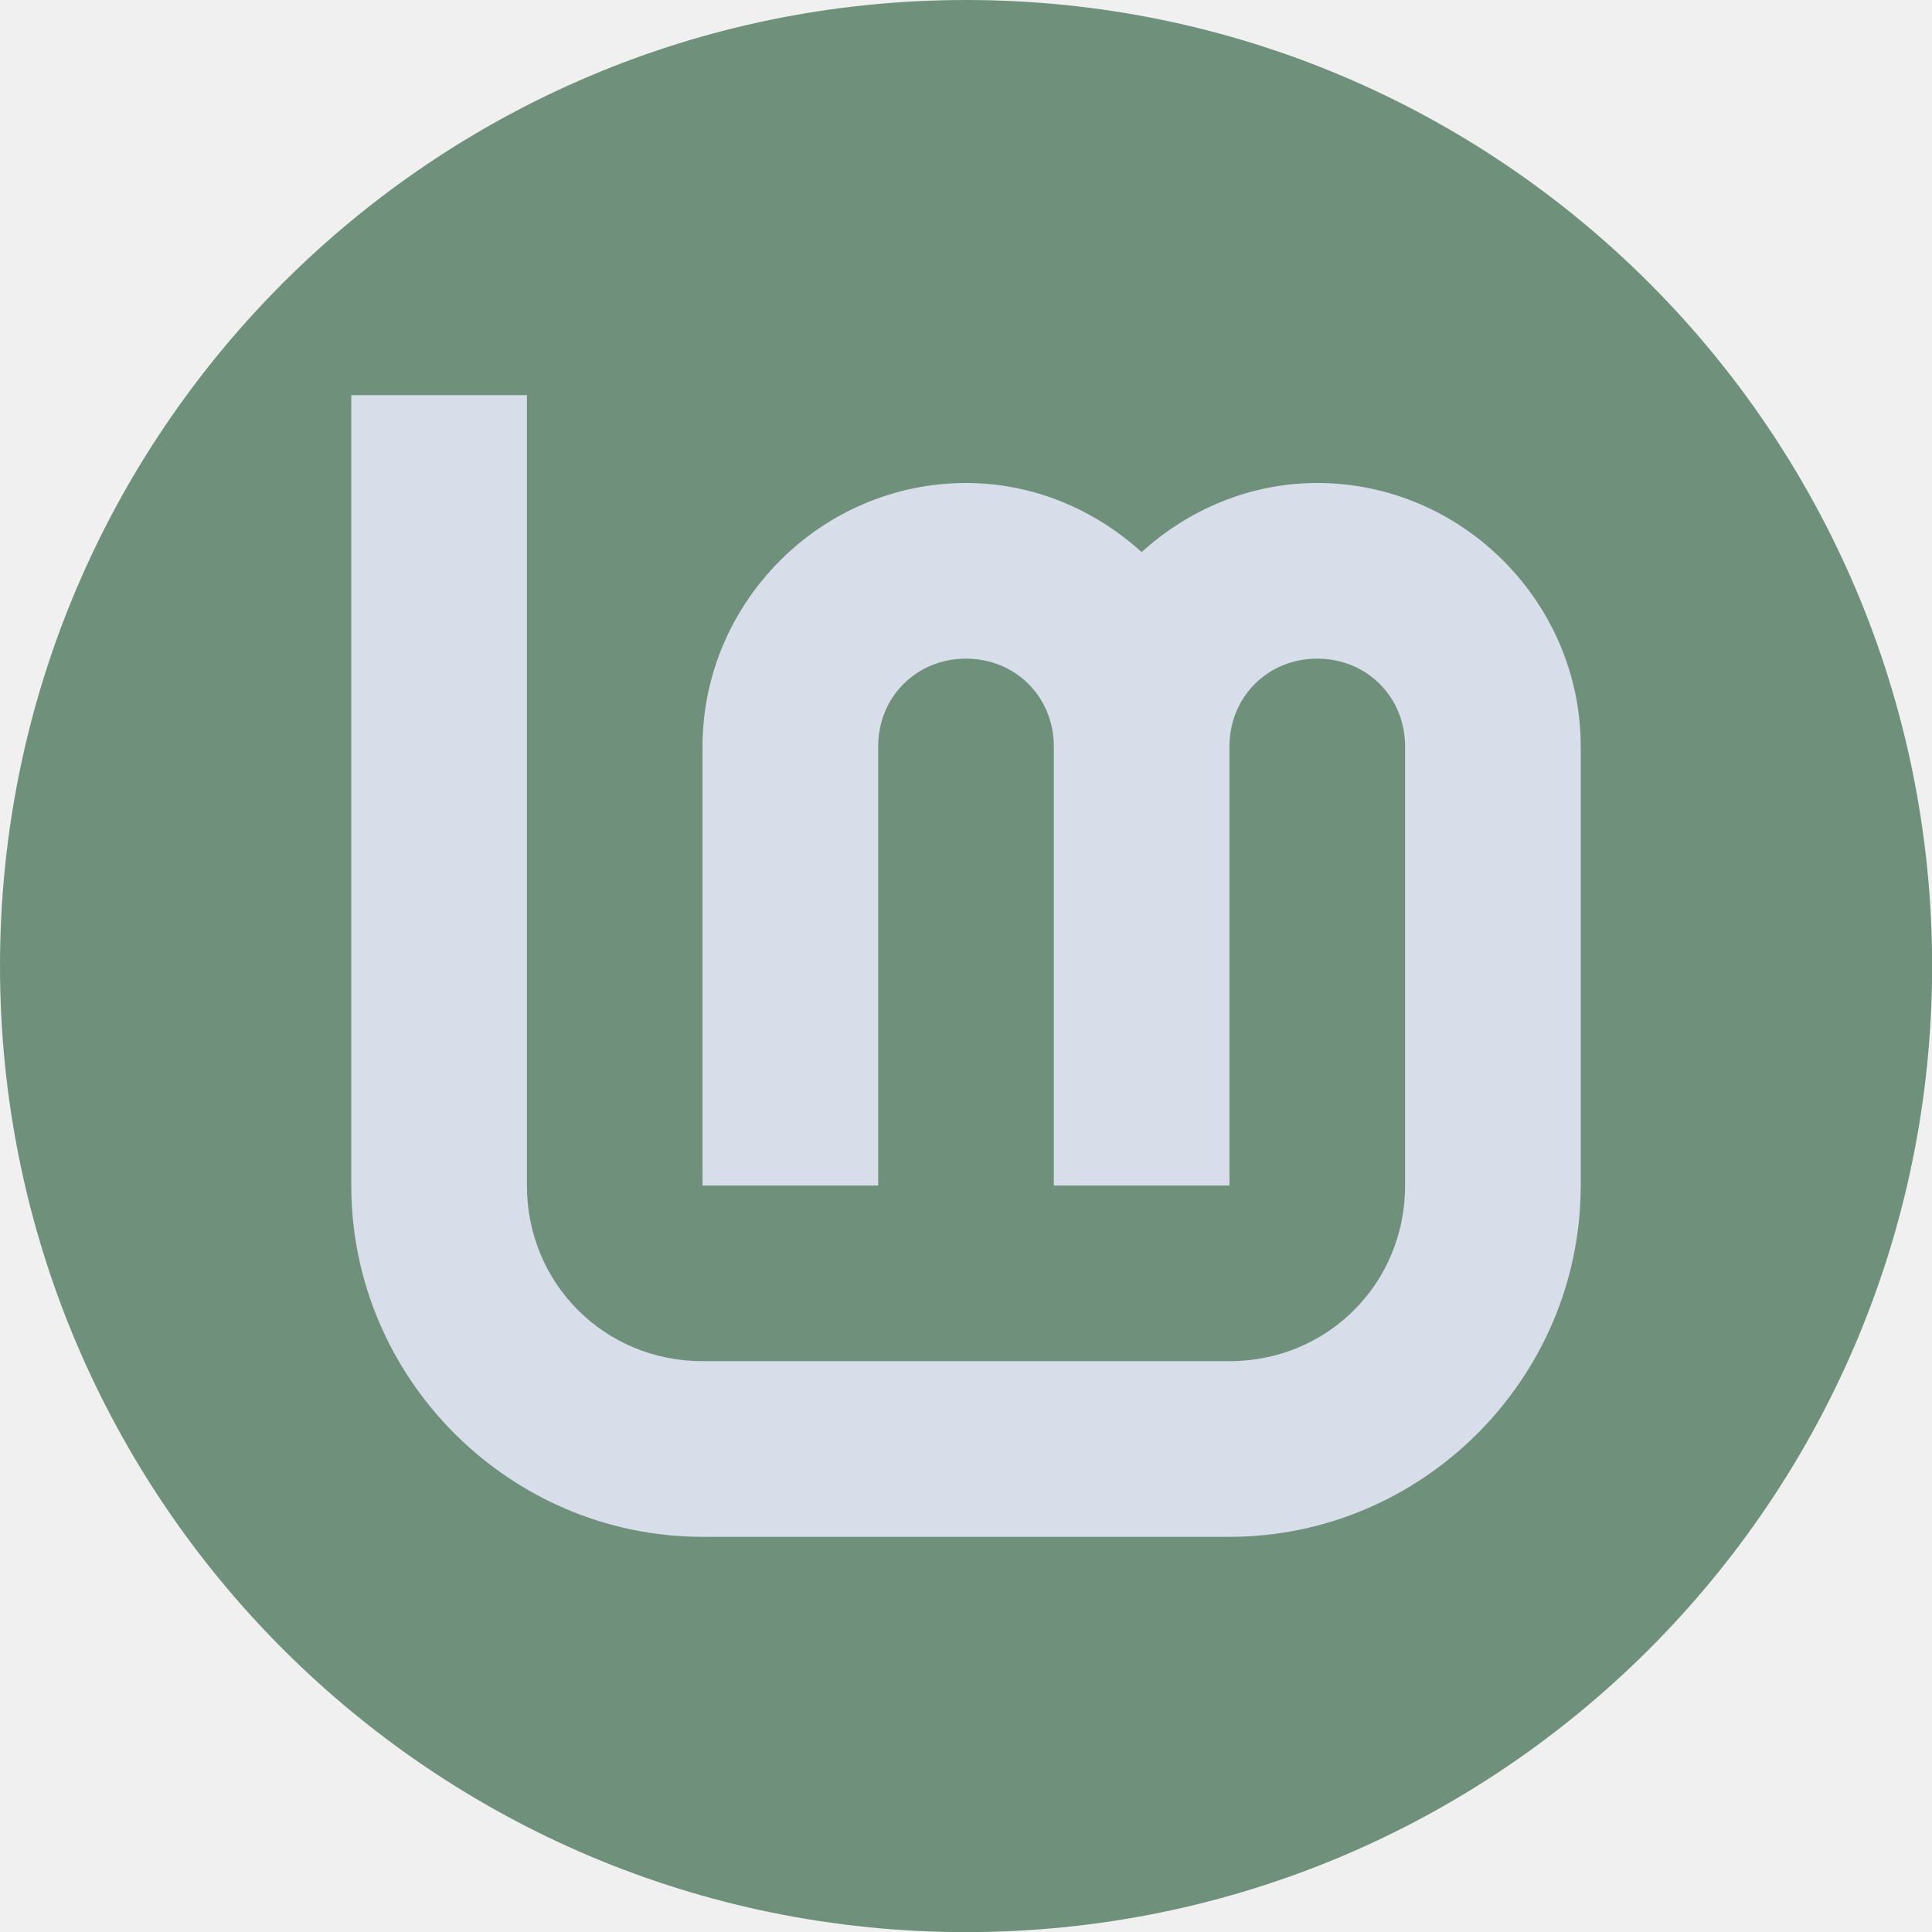
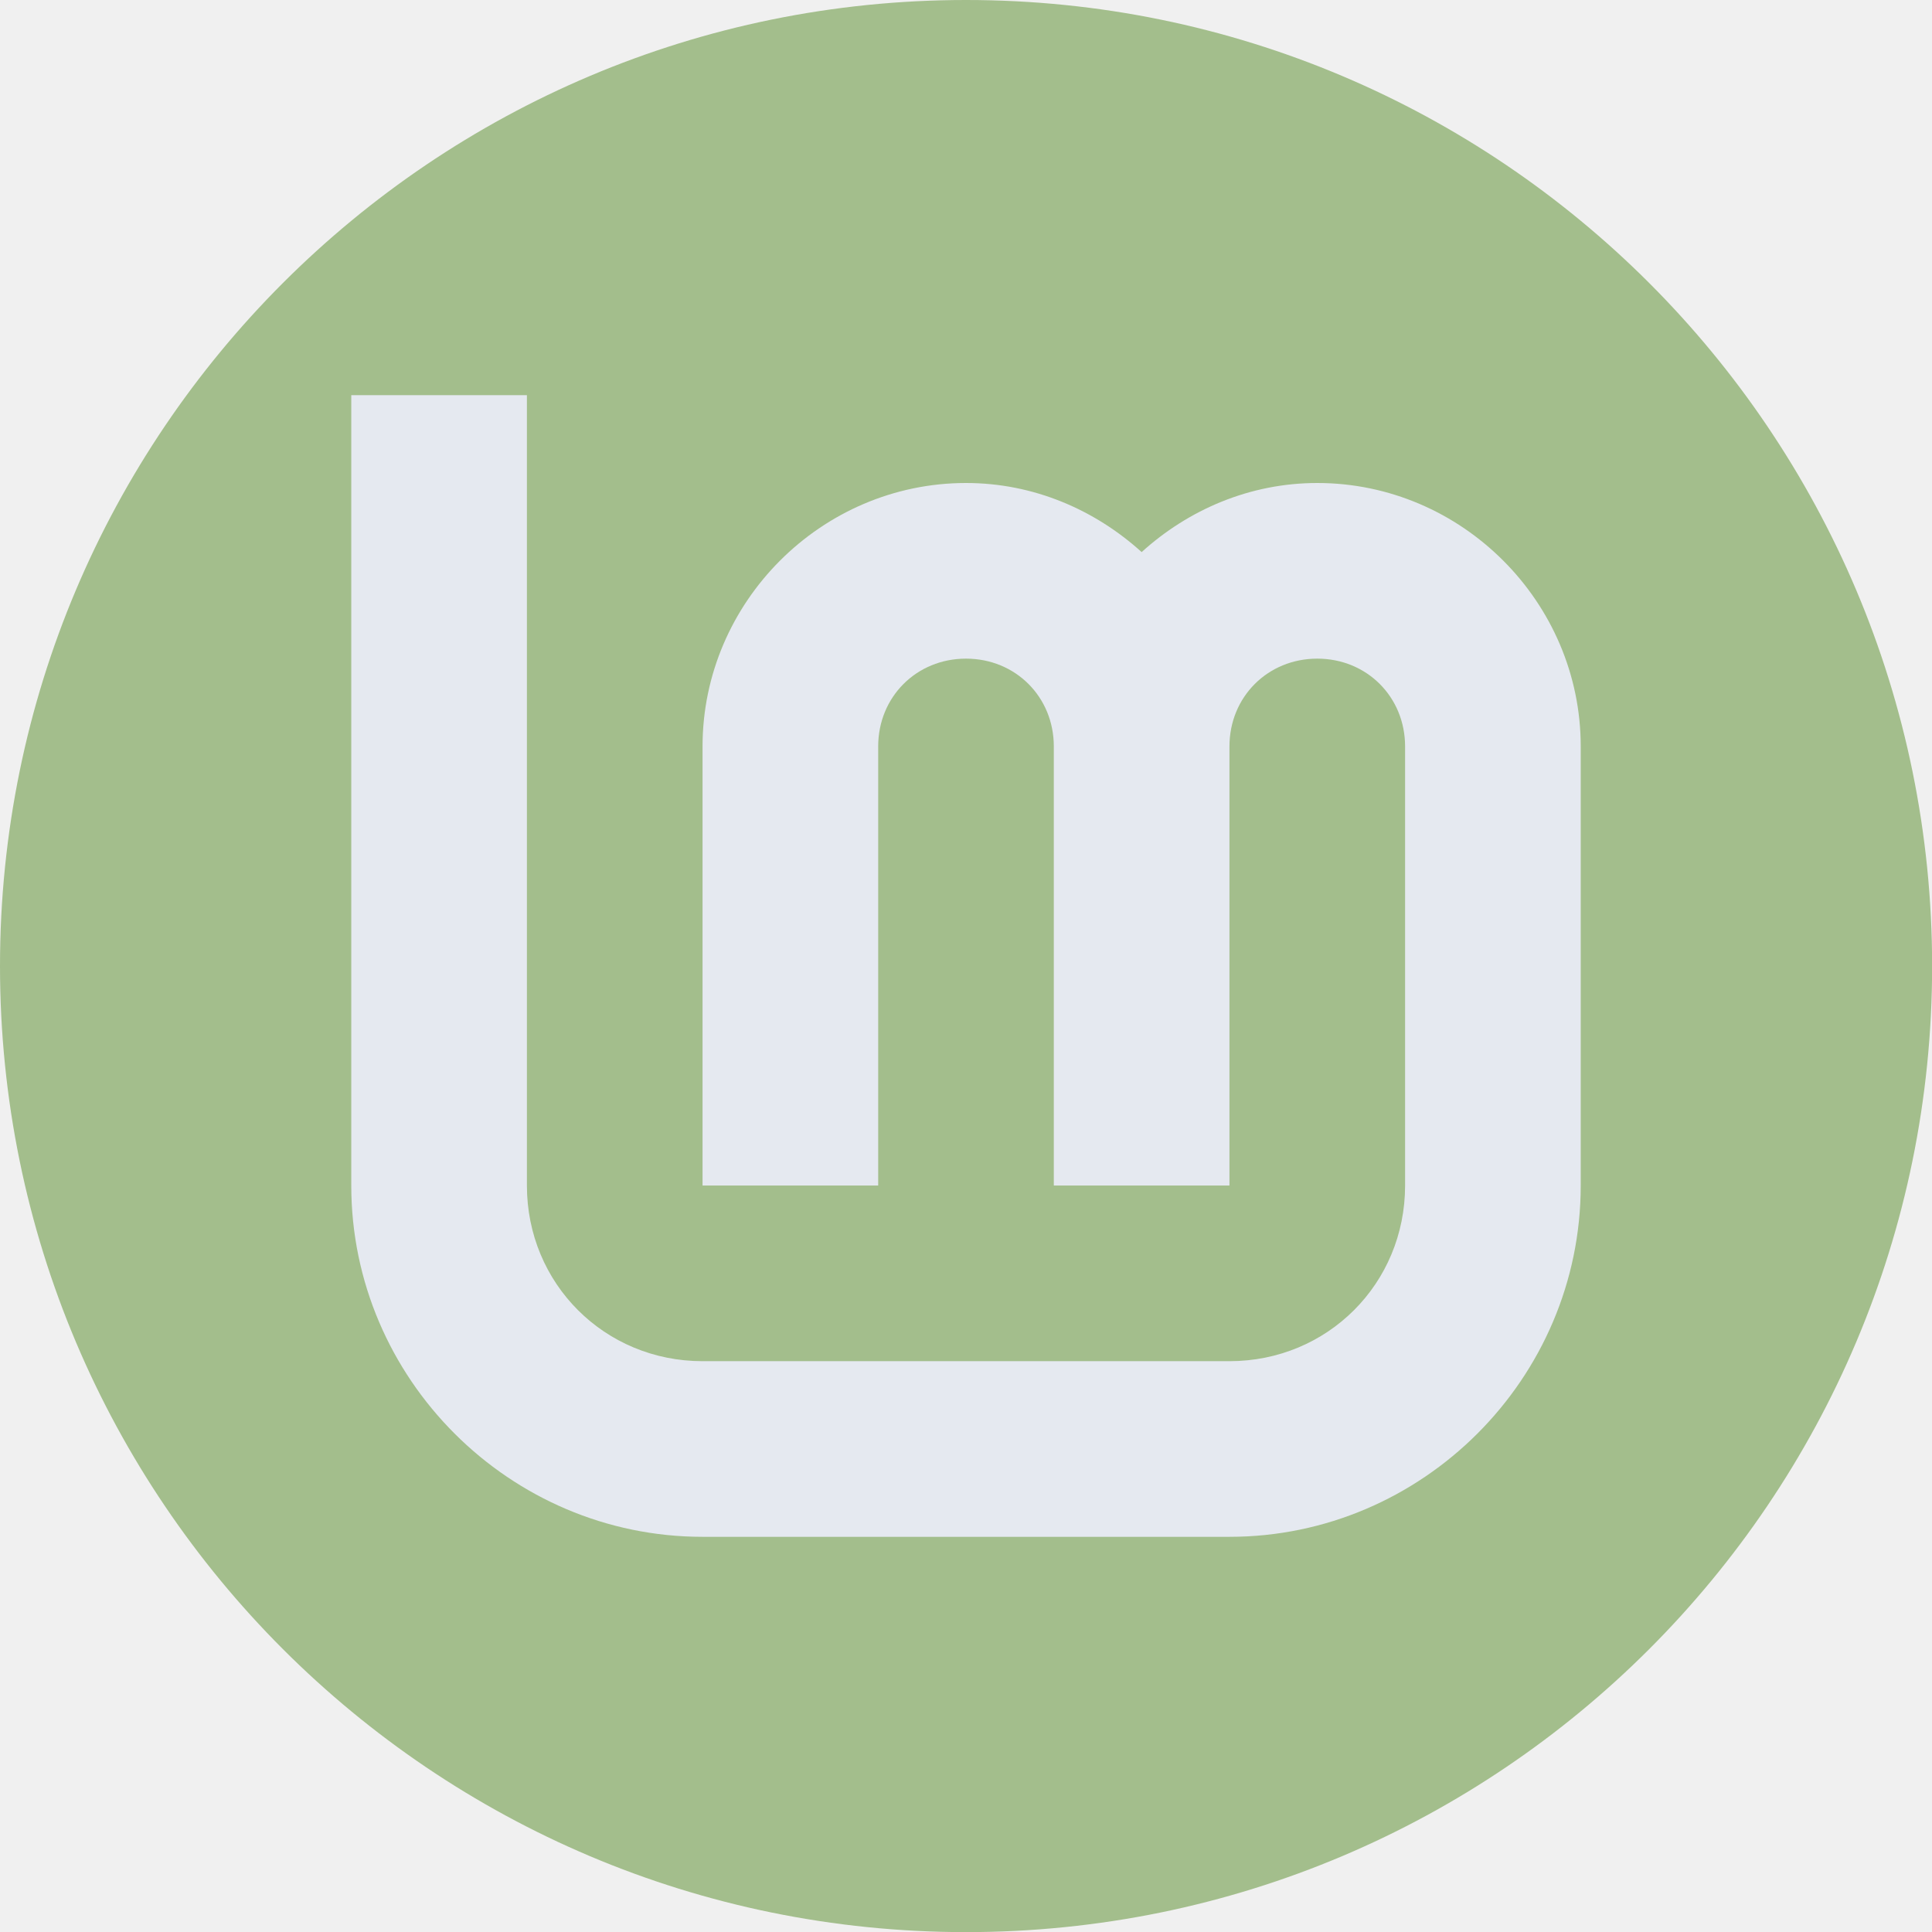
<svg xmlns="http://www.w3.org/2000/svg" xmlns:xlink="http://www.w3.org/1999/xlink" id="svg20" width="64" height="64" version="1.1" viewBox="0 0 16.933 16.933">
  <defs id="defs10">
    <linearGradient id="linearGradient1062" x1="47.077" x2="46.157" y1="203.894" y2="296.638" gradientTransform="matrix(.1818146 0 0 .1818146 4.7437134e-7 -37.06593)" gradientUnits="userSpaceOnUse">
      <stop id="stop1056" style="stop-color:#8fbcbb" offset="0" />
      <stop id="stop1058" style="stop-color:#a3be8c" offset="1" />
    </linearGradient>
    <linearGradient id="linearGradient830">
      <stop id="stop826" style="stop-color:#d8dee9" offset="0" />
      <stop id="stop828" style="stop-color:#eceff4" offset="1" />
    </linearGradient>
    <linearGradient id="linearGradient892" x1="196.842" x2="193.147" y1="31.419" y2="383.396" gradientUnits="userSpaceOnUse" xlink:href="#linearGradient830" />
    <filter id="filter934" x="-0.072" y="-0.078" width="1.145" height="1.156" style="color-interpolation-filters:sRGB">
      <feGaussianBlur id="feGaussianBlur936" stdDeviation="6.75" />
    </filter>
  </defs>
  <g id="g18" stroke-linecap="round" stroke-linejoin="round">
    <rect id="rect14" x="0.926" y="0.926" width="15.081" height="15.081" rx="3" ry="3" fill="url(#linearGradient1340)" stroke-width="1.227" style="fill:none" />
    <rect id="rect16" x="0.012" y="0.006" width="16.924" height="16.927" fill="none" opacity="0.15" stroke-width="1.052" />
-     <circle id="path1374-6" cx="8.467" cy="8.467" r="8.467" style="fill:#6f917c;fill-opacity:1" />
-     <g id="layer3-7" transform="matrix(0.04810511,0,0,0.04810511,-0.7696811,-1.539363)" style="fill:#d8dee9;fill-opacity:1;stroke:#ffffff">
-       <path id="path4193-5" d="m 80,104 v 144 c 0,35.157 28.843,64 64,64 h 96 c 35.157,0 64,-28.843 64,-64 v -80 c 0,-26.32 -21.68,-48 -48,-48 -12.296,0 -23.467,4.86 -32,12.586 C 215.467,124.86 204.296,120 192,120 c -26.32,0 -48,21.68 -48,48 v 80 h 32 v -80 c 0,-9.026 6.974,-16 16,-16 9.026,0 16,6.974 16,16 v 80 h 32 v -80 c 0,-9.026 6.974,-16 16,-16 9.026,0 16,6.974 16,16 v 80 c 0,17.863 -14.137,32 -32,32 h -96 c -17.863,0 -32,-14.137 -32,-32 V 104 Z" style="color:#000000;font-variant-ligatures:normal;font-variant-position:normal;font-variant-caps:normal;font-variant-numeric:normal;font-variant-alternates:normal;font-feature-settings:normal;text-indent:0;text-decoration-line:none;text-decoration-style:solid;text-decoration-color:#000000;text-transform:none;text-orientation:mixed;dominant-baseline:auto;white-space:normal;shape-padding:0;isolation:auto;mix-blend-mode:normal;solid-color:#000000;fill:#d8dee9;fill-opacity:1;stroke:none;color-rendering:auto;image-rendering:auto;shape-rendering:auto" />
+     <circle id="path1374-6" cx="8.467" cy="8.467" r="8.467" style="fill:#a3be8c;fill-opacity:1" />
+     <g id="layer3-7" transform="matrix(0.04810511,0,0,0.04810511,-0.7696811,-1.539363)" style="fill:#e5e9f0;stroke:#ffffff;fill-opacity:1">
+       <path id="path4193-5" d="m 80,104 v 144 c 0,35.157 28.843,64 64,64 h 96 c 35.157,0 64,-28.843 64,-64 v -80 c 0,-26.32 -21.68,-48 -48,-48 -12.296,0 -23.467,4.86 -32,12.586 C 215.467,124.86 204.296,120 192,120 c -26.32,0 -48,21.68 -48,48 v 80 h 32 v -80 c 0,-9.026 6.974,-16 16,-16 9.026,0 16,6.974 16,16 v 80 h 32 v -80 c 0,-9.026 6.974,-16 16,-16 9.026,0 16,6.974 16,16 v 80 c 0,17.863 -14.137,32 -32,32 h -96 c -17.863,0 -32,-14.137 -32,-32 V 104 Z" style="color:#000000;font-variant-ligatures:normal;font-variant-position:normal;font-variant-caps:normal;font-variant-numeric:normal;font-variant-alternates:normal;font-feature-settings:normal;text-indent:0;text-decoration-line:none;text-decoration-style:solid;text-decoration-color:#000000;text-transform:none;text-orientation:mixed;dominant-baseline:auto;white-space:normal;shape-padding:0;isolation:auto;mix-blend-mode:normal;solid-color:#000000;fill:#e5e9f0;stroke:none;color-rendering:auto;image-rendering:auto;shape-rendering:auto;fill-opacity:1" />
    </g>
  </g>
</svg>
